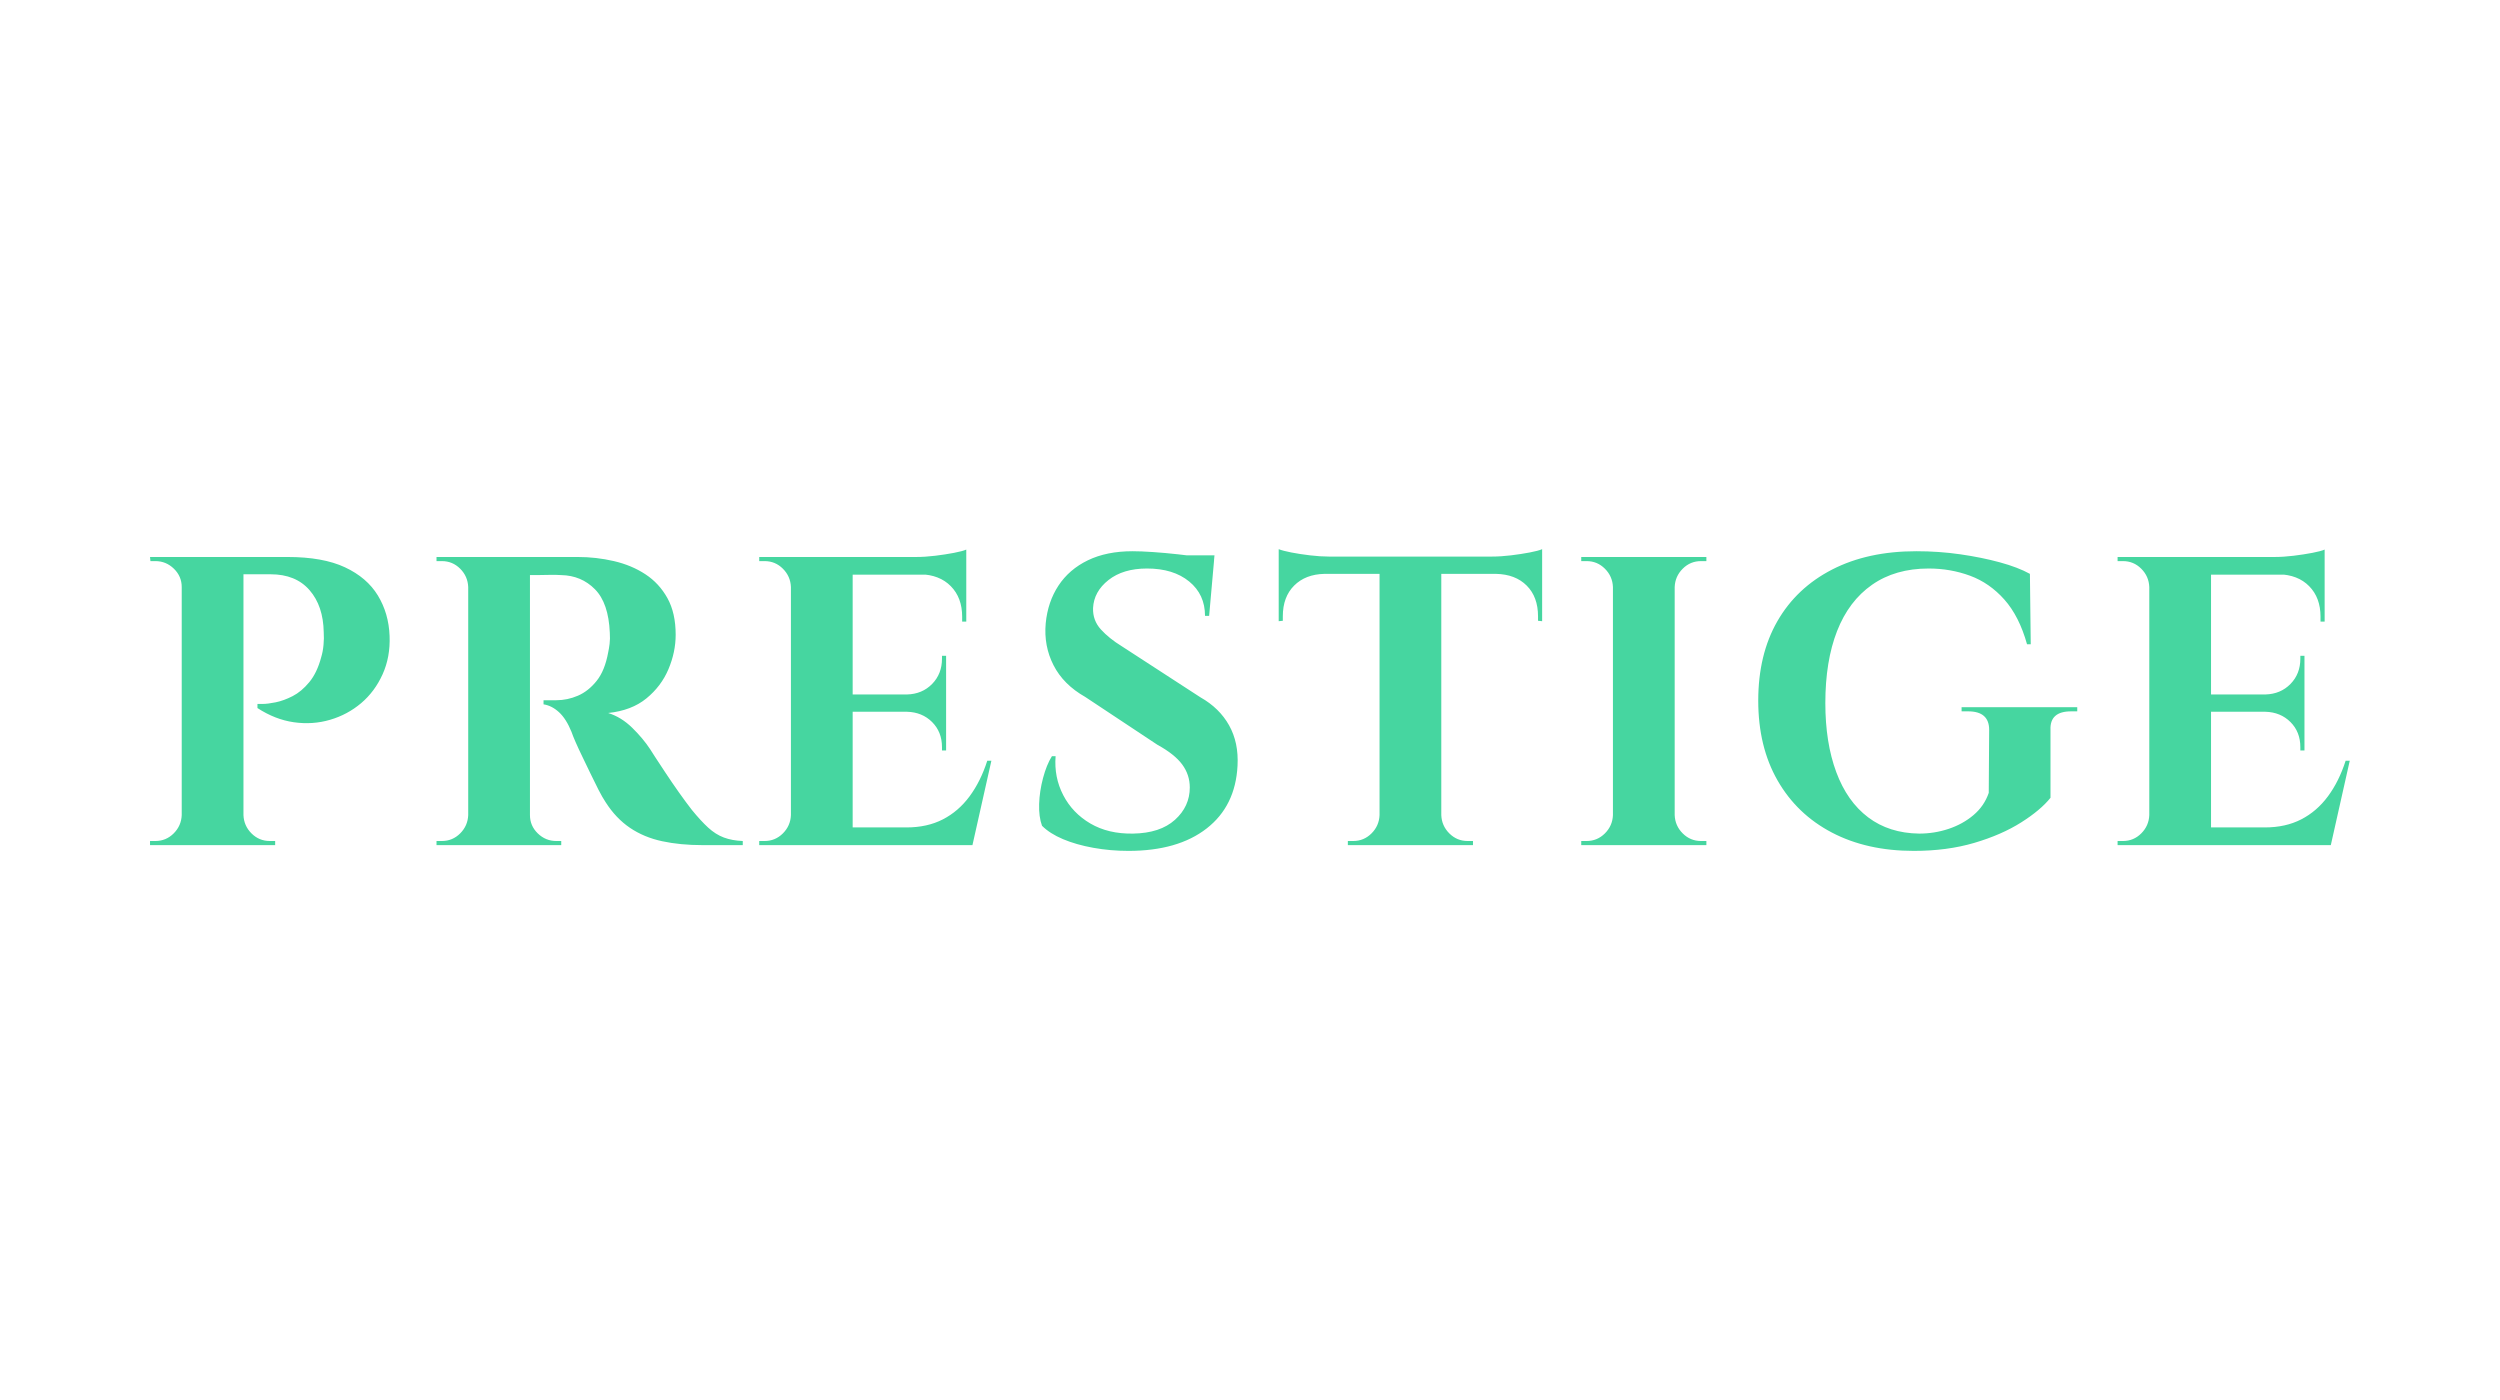
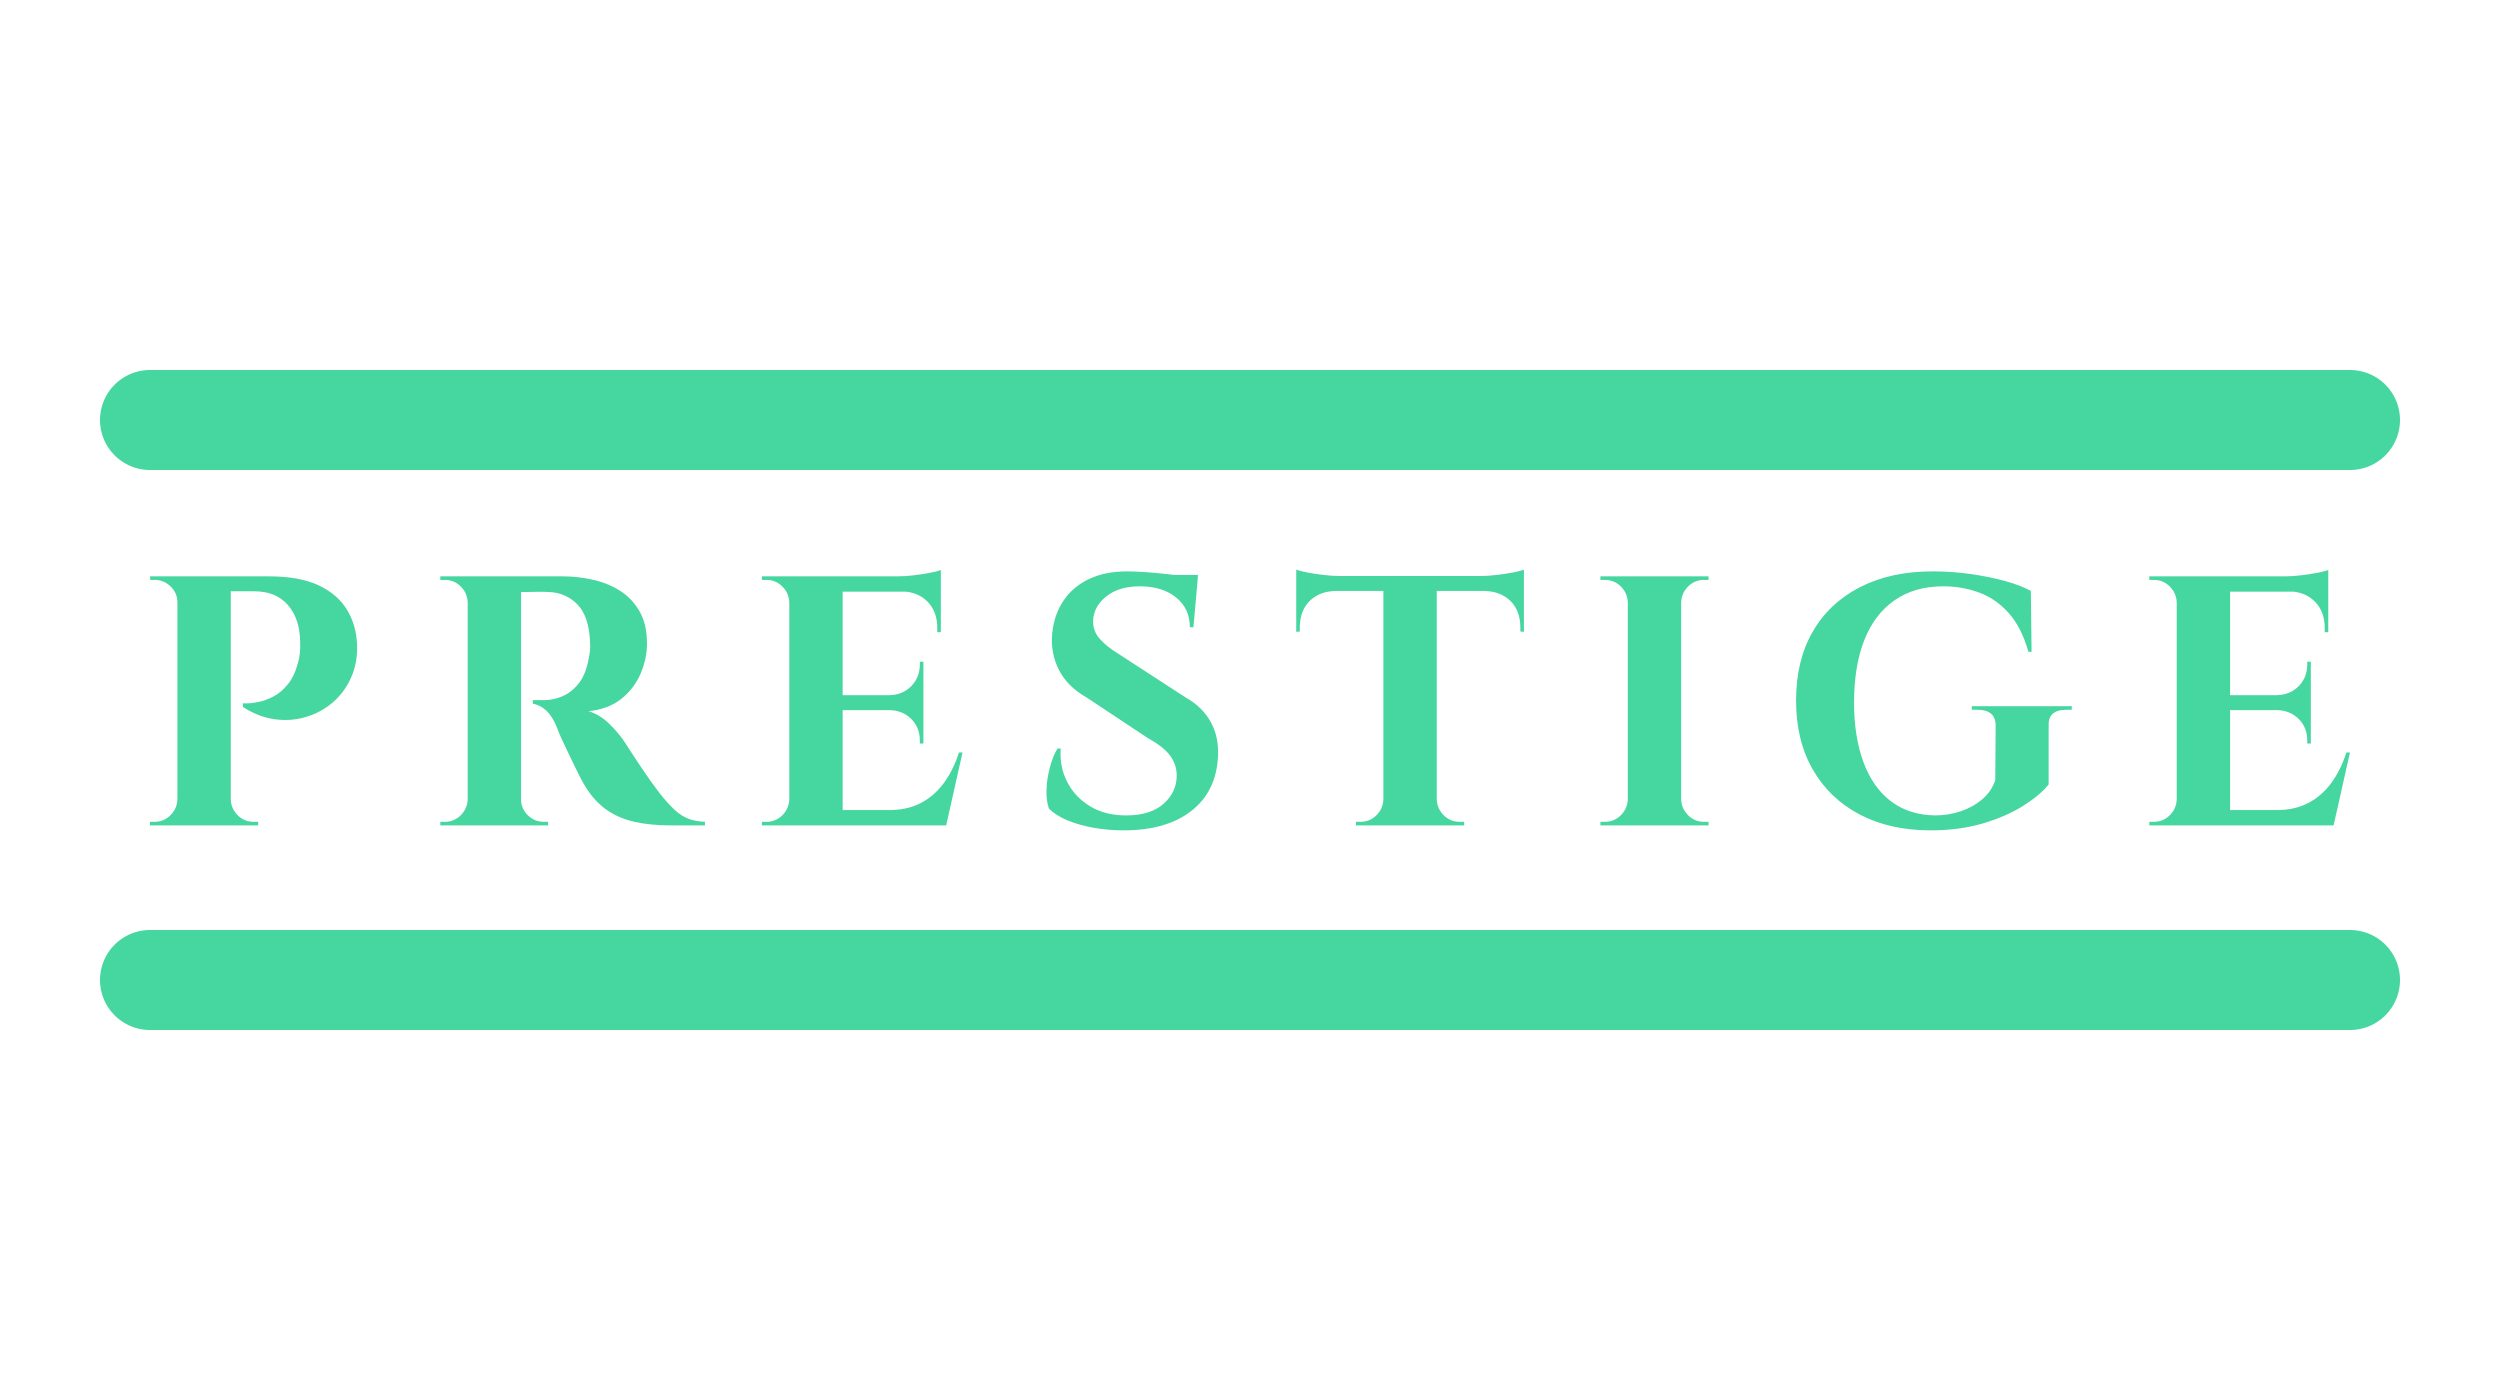
<svg xmlns="http://www.w3.org/2000/svg" viewBox="0 0 200 112" width="200" height="112">
-   <path fill="#46D6A0" transform="translate(10.52 67.61) scale(0.3293)" d="M25.9 -70.0H37.9Q46.5 -70.0 51.85 -67.5Q57.2 -65.0 59.85 -60.65Q62.5 -56.3 62.7 -50.8Q62.9 -45.7 61.0 -41.5Q59.1 -37.3 55.8 -34.5Q52.5 -31.7 48.25 -30.45Q44.0 -29.2 39.45 -29.85Q34.9 -30.5 30.6 -33.3V-34.3Q30.6 -34.3 31.85 -34.3Q33.1 -34.3 35.05 -34.7Q37.0 -35.1 39.15 -36.2Q41.3 -37.3 43.2 -39.6Q45.1 -41.9 46.1 -45.7Q46.5 -47.0 46.65 -48.65Q46.8 -50.3 46.7 -51.7Q46.6 -58.1 43.25 -61.95Q39.9 -65.8 33.8 -65.8H26.9Q26.9 -65.8 26.65 -66.85Q26.4 -67.9 26.15 -68.95Q25.9 -70.0 25.9 -70.0ZM27.2 -70.0V0.0H12.2V-70.0ZM12.5 -7.3V0.0H4.5V-1.0Q4.6 -1.0 5.15 -1.0Q5.7 -1.0 5.8 -1.0Q8.4 -1.0 10.25 -2.85Q12.1 -4.7 12.2 -7.3ZM12.5 -62.7H12.2Q12.2 -65.3 10.3 -67.15Q8.4 -69.0 5.8 -69.0Q5.7 -69.0 5.2 -69.0Q4.7 -69.0 4.6 -69.0L4.5 -70.0H12.5ZM26.9 -7.3H27.2Q27.3 -4.7 29.15 -2.85Q31.0 -1.0 33.6 -1.0Q33.7 -1.0 34.25 -1.0Q34.8 -1.0 34.9 -1.0V0.0H26.9ZM95.5 -70.0H108.4Q112.9 -70.0 117.2 -69.0Q121.5 -68.0 124.85 -65.8Q128.2 -63.6 130.2 -60.0Q132.2 -56.4 132.2 -51.1Q132.2 -46.9 130.45 -42.75Q128.7 -38.6 125.1 -35.65Q121.5 -32.7 115.8 -32.1Q119 -31.1 121.65 -28.5Q124.3 -25.9 126 -23.3Q126.1 -23.1 127.15 -21.5Q128.2 -19.9 129.75 -17.55Q131.3 -15.2 133.0 -12.8Q134.7 -10.4 136.1 -8.6Q138.3 -5.9 140.1 -4.25Q141.9 -2.6 143.9 -1.85Q145.9 -1.1 148.5 -1.0V0.0H138.7Q133.3 0.0 128.9 -0.95Q124.5 -1.9 121.1 -4.2Q117.7 -6.5 115.2 -10.4Q114.4 -11.6 113.45 -13.45Q112.5 -15.3 111.5 -17.4Q110.5 -19.5 109.55 -21.45Q108.6 -23.4 107.9 -25.0Q107.2 -26.6 106.9 -27.5Q105.6 -30.7 103.85 -32.3Q102.1 -33.9 100.1 -34.2V-35.2Q100.4 -35.2 101.3 -35.2Q102.2 -35.2 103.2 -35.2Q105.9 -35.2 108.45 -36.3Q111 -37.4 113 -39.9Q115 -42.4 115.8 -46.8Q116 -47.7 116.15 -48.9Q116.3 -50.1 116.2 -51.6Q115.9 -58.8 112.6 -62.15Q109.3 -65.5 104.4 -65.6Q103.0 -65.7 101.35 -65.65Q99.7 -65.6 98.35 -65.6Q97 -65.6 96.5 -65.6Q96.5 -65.7 96.25 -66.75Q96 -67.8 95.75 -68.9Q95.5 -70.0 95.5 -70.0ZM96.8 -70.0V0.0H81.8V-70.0ZM82.1 -7.3V0.0H74.1V-1.0Q74.2 -1.0 74.75 -1.0Q75.3 -1.0 75.4 -1.0Q78 -1.0 79.85 -2.85Q81.7 -4.7 81.8 -7.3ZM82.1 -62.7H81.8Q81.7 -65.3 79.85 -67.15Q78 -69.0 75.4 -69.0Q75.3 -69.0 74.75 -69.0Q74.2 -69.0 74.1 -69.0V-70.0H82.1ZM96.5 -7.3H96.8Q96.8 -4.7 98.7 -2.85Q100.6 -1.0 103.2 -1.0Q103.4 -1.0 103.9 -1.0Q104.4 -1.0 104.4 -1.0V0.0H96.5ZM175.2 -70.0V0.0H160.2V-70.0ZM201.6 -4.3 204.0 0.0H174.9V-4.3ZM197.9 -36.6V-32.4H174.9V-36.6ZM202.8 -70.0V-65.7H174.9V-70.0ZM208.9 -20.5 204.3 0.0H184.7L188.3 -4.3Q193.3 -4.3 197.1 -6.25Q200.9 -8.2 203.6 -11.85Q206.3 -15.5 207.9 -20.5ZM197.9 -32.6V-23.0H196.9V-23.8Q196.9 -27.5 194.5 -29.9Q192.1 -32.3 188.4 -32.4V-32.6ZM197.9 -46.0V-36.4H188.4V-36.6Q192.1 -36.7 194.5 -39.15Q196.9 -41.6 196.9 -45.3V-46.0ZM202.8 -66.0V-54.3H201.8V-55.5Q201.8 -60.1 199.05 -62.9Q196.3 -65.7 191.6 -65.8V-66.0ZM202.8 -71.8V-68.9L190.6 -70.0Q192.8 -70.0 195.25 -70.3Q197.7 -70.6 199.8 -71.0Q201.9 -71.4 202.8 -71.8ZM160.5 -7.3V0.0H152.5V-1.0Q152.5 -1.0 153.15 -1.0Q153.8 -1.0 153.8 -1.0Q156.4 -1.0 158.25 -2.85Q160.1 -4.7 160.2 -7.3ZM160.5 -62.7H160.2Q160.1 -65.3 158.25 -67.15Q156.4 -69.0 153.8 -69.0Q153.8 -69.0 153.15 -69.0Q152.5 -69.0 152.5 -69.0V-70.0H160.5ZM243.2 -71.4Q245.2 -71.4 248.15 -71.2Q251.1 -71.0 254.25 -70.65Q257.4 -70.3 259.75 -69.95Q262.1 -69.6 263.0 -69.2L261.8 -55.7H260.8Q260.8 -60.9 256.95 -64.05Q253.1 -67.2 246.7 -67.2Q240.9 -67.2 237.35 -64.4Q233.8 -61.6 233.6 -57.6Q233.5 -54.6 235.5 -52.4Q237.5 -50.2 240.6 -48.3L259.7 -35.9Q264.3 -33.3 266.65 -29.1Q269.0 -24.9 268.7 -19.3Q268.2 -9.5 261.2 -4.05Q254.2 1.4 242.2 1.4Q237.8 1.4 233.65 0.65Q229.5 -0.1 226.3 -1.45Q223.1 -2.8 221.2 -4.7Q220.4 -6.9 220.5 -10.0Q220.6 -13.1 221.45 -16.3Q222.3 -19.5 223.6 -21.6H224.5Q224.1 -16.5 226.35 -12.15Q228.6 -7.8 232.95 -5.25Q237.3 -2.7 243.3 -2.8Q249.9 -2.9 253.5 -6.15Q257.1 -9.4 257.1 -14.0Q257.1 -17.1 255.25 -19.6Q253.4 -22.1 249.2 -24.4L231.7 -36.0Q226.4 -39.0 224.0 -43.7Q221.6 -48.4 222.1 -53.9Q222.6 -59.1 225.2 -63.05Q227.8 -67.0 232.35 -69.2Q236.9 -71.4 243.2 -71.4ZM263.1 -70.4 262.9 -68.3H251.1V-70.4ZM318.2 -69.7V0.0H303.2V-69.7ZM342.7 -70.1V-65.9H278.7V-70.1ZM342.7 -66.2V-54.4L341.7 -54.5V-55.6Q341.7 -60.3 338.95 -63.05Q336.2 -65.8 331.5 -65.9V-66.2ZM342.7 -71.9V-69.0L330.5 -70.1Q332.7 -70.1 335.15 -70.4Q337.6 -70.7 339.7 -71.1Q341.8 -71.5 342.7 -71.9ZM303.5 -7.3V0.0H295.5V-1.0Q295.5 -1.0 296.15 -1.0Q296.8 -1.0 296.8 -1.0Q299.4 -1.0 301.25 -2.85Q303.1 -4.7 303.2 -7.3ZM317.9 -7.3H318.2Q318.3 -4.7 320.15 -2.85Q322.0 -1.0 324.6 -1.0Q324.6 -1.0 325.25 -1.0Q325.9 -1.0 325.9 -1.0V0.0H317.9ZM289.8 -66.2V-65.9Q285.2 -65.8 282.45 -63.05Q279.7 -60.3 279.7 -55.6V-54.5L278.7 -54.4V-66.2ZM278.7 -71.9Q279.7 -71.5 281.75 -71.1Q283.8 -70.7 286.3 -70.4Q288.8 -70.1 290.9 -70.1L278.7 -69.0ZM374.9 -70.0V0.0H359.9V-70.0ZM360.2 -7.3V0.0H352.2V-1.0Q352.2 -1.0 352.85 -1.0Q353.5 -1.0 353.5 -1.0Q356.1 -1.0 357.95 -2.85Q359.8 -4.7 359.9 -7.3ZM360.2 -62.7H359.9Q359.8 -65.3 357.95 -67.15Q356.1 -69.0 353.5 -69.0Q353.5 -69.0 352.85 -69.0Q352.2 -69.0 352.2 -69.0V-70.0H360.2ZM374.6 -7.3H374.9Q375.0 -4.7 376.85 -2.85Q378.7 -1.0 381.3 -1.0Q381.3 -1.0 381.9 -1.0Q382.5 -1.0 382.6 -1.0V0.0H374.6ZM374.6 -62.7V-70.0H382.6V-69.0Q382.5 -69.0 381.9 -69.0Q381.3 -69.0 381.3 -69.0Q378.7 -69.0 376.85 -67.15Q375.0 -65.3 374.9 -62.7ZM466.2 -28.0V-11.5Q463.8 -8.5 459.05 -5.5Q454.3 -2.5 447.7 -0.55Q441.1 1.4 433.0 1.4Q421.6 1.4 413.1 -3.05Q404.6 -7.5 399.9 -15.7Q395.2 -23.9 395.2 -35.1Q395.2 -46.3 399.85 -54.4Q404.5 -62.5 413.15 -66.95Q421.8 -71.4 433.6 -71.4Q439.1 -71.4 444.3 -70.65Q449.5 -69.9 453.9 -68.7Q458.3 -67.5 461.2 -65.9L461.4 -48.8H460.5Q458.6 -55.6 455.0 -59.65Q451.4 -63.7 446.65 -65.45Q441.9 -67.2 436.6 -67.2Q428.5 -67.2 422.85 -63.25Q417.2 -59.3 414.35 -52.0Q411.5 -44.7 411.5 -34.5Q411.5 -24.9 414.15 -17.75Q416.8 -10.6 421.9 -6.75Q427.0 -2.9 434.3 -2.8Q438.0 -2.8 441.45 -3.95Q444.9 -5.1 447.5 -7.3Q450.1 -9.5 451.2 -12.7L451.3 -28.0Q451.3 -32.5 446.2 -32.5H444.6V-33.5H472.7V-32.5H471.2Q466.0 -32.5 466.2 -28.0ZM505.2 -70.0V0.0H490.2V-70.0ZM531.6 -4.3 534.0 0.0H504.9V-4.3ZM527.9 -36.6V-32.4H504.9V-36.6ZM532.8 -70.0V-65.7H504.9V-70.0ZM538.9 -20.5 534.3 0.0H514.7L518.3 -4.3Q523.3 -4.3 527.1 -6.25Q530.9 -8.2 533.6 -11.85Q536.3 -15.5 537.9 -20.5ZM527.9 -32.6V-23.0H526.9V-23.8Q526.9 -27.5 524.5 -29.9Q522.1 -32.3 518.4 -32.4V-32.6ZM527.9 -46.0V-36.4H518.4V-36.6Q522.1 -36.7 524.5 -39.15Q526.9 -41.6 526.9 -45.3V-46.0ZM532.8 -66.0V-54.3H531.8V-55.5Q531.8 -60.1 529.05 -62.9Q526.3 -65.7 521.6 -65.8V-66.0ZM532.8 -71.8V-68.9L520.6 -70.0Q522.8 -70.0 525.25 -70.3Q527.7 -70.6 529.8 -71.0Q531.9 -71.4 532.8 -71.8ZM490.5 -7.3V0.0H482.5V-1.0Q482.5 -1.0 483.15 -1.0Q483.8 -1.0 483.8 -1.0Q486.4 -1.0 488.25 -2.85Q490.1 -4.7 490.2 -7.3ZM490.5 -62.7H490.2Q490.1 -65.3 488.25 -67.15Q486.4 -69.0 483.8 -69.0Q483.8 -69.0 483.15 -69.0Q482.5 -69.0 482.5 -69.0V-70.0H490.5Z" />
+   <line x1="12.0" y1="33.6" x2="188.0" y2="33.6" fill="none" stroke="#46D6A0" stroke-width="8" stroke-linecap="round" />
+   <line x1="12.0" y1="78.4" x2="188.0" y2="78.4" fill="none" stroke="#46D6A0" stroke-width="8" stroke-linecap="round" />
+   <path fill="#46D6A0" transform="translate(10.72 66.03) scale(0.2846)" d="M25.9 -70.0H37.9Q46.5 -70.0 51.85 -67.5Q57.2 -65.0 59.85 -60.65Q62.5 -56.3 62.7 -50.8Q62.9 -45.7 61.0 -41.5Q59.1 -37.3 55.8 -34.5Q52.5 -31.7 48.25 -30.45Q44.0 -29.2 39.45 -29.85Q34.9 -30.5 30.6 -33.3V-34.3Q30.6 -34.3 31.85 -34.3Q33.1 -34.3 35.05 -34.7Q37.0 -35.1 39.15 -36.2Q41.3 -37.3 43.2 -39.6Q45.1 -41.9 46.1 -45.7Q46.5 -47.0 46.65 -48.65Q46.8 -50.3 46.7 -51.7Q46.6 -58.1 43.25 -61.95Q39.9 -65.8 33.8 -65.8H26.9Q26.9 -65.8 26.65 -66.85Q26.4 -67.9 26.15 -68.95Q25.9 -70.0 25.9 -70.0ZM27.2 -70.0V0.0H12.2V-70.0ZM12.5 -7.3V0.0H4.5V-1.0Q4.6 -1.0 5.15 -1.0Q5.7 -1.0 5.8 -1.0Q8.4 -1.0 10.25 -2.85Q12.1 -4.7 12.2 -7.3ZM12.5 -62.7H12.2Q12.2 -65.3 10.3 -67.15Q8.4 -69.0 5.8 -69.0Q5.7 -69.0 5.2 -69.0Q4.7 -69.0 4.6 -69.0L4.5 -70.0H12.5ZM26.9 -7.3H27.2Q27.3 -4.7 29.15 -2.85Q31.0 -1.0 33.6 -1.0Q33.7 -1.0 34.25 -1.0Q34.8 -1.0 34.9 -1.0V0.0H26.9ZM107.5 -70.0H120.4Q124.9 -70.0 129.2 -69.0Q133.5 -68.0 136.85 -65.8Q140.2 -63.6 142.2 -60.0Q144.2 -56.4 144.2 -51.1Q144.2 -46.9 142.45 -42.75Q140.7 -38.6 137.1 -35.65Q133.5 -32.7 127.8 -32.1Q131.0 -31.1 133.65 -28.5Q136.3 -25.9 138.0 -23.3Q138.1 -23.1 139.15 -21.5Q140.2 -19.9 141.75 -17.55Q143.3 -15.2 145.0 -12.8Q146.7 -10.4 148.1 -8.6Q150.3 -5.9 152.1 -4.25Q153.9 -2.6 155.9 -1.85Q157.9 -1.1 160.5 -1.0V0.0H150.7Q145.3 0.0 140.9 -0.95Q136.5 -1.9 133.1 -4.2Q129.7 -6.5 127.2 -10.4Q126.4 -11.6 125.45 -13.45Q124.5 -15.3 123.5 -17.4Q122.5 -19.5 121.55 -21.45Q120.6 -23.4 119.9 -25.0Q119.2 -26.6 118.9 -27.5Q117.6 -30.7 115.85 -32.3Q114.1 -33.9 112.1 -34.2V-35.2Q112.4 -35.2 113.3 -35.2Q114.2 -35.2 115.2 -35.2Q117.9 -35.2 120.45 -36.3Q123 -37.4 125 -39.9Q127 -42.4 127.8 -46.8Q128.0 -47.7 128.15 -48.9Q128.3 -50.1 128.2 -51.6Q127.9 -58.8 124.6 -62.15Q121.3 -65.5 116.4 -65.6Q115.0 -65.7 113.35 -65.65Q111.7 -65.6 110.35 -65.6Q109 -65.6 108.5 -65.6Q108.5 -65.7 108.25 -66.75Q108 -67.8 107.75 -68.9Q107.5 -70.0 107.5 -70.0ZM108.8 -70.0V0.0H93.8V-70.0ZM94.1 -7.3V0.0H86.1V-1.0Q86.2 -1.0 86.75 -1.0Q87.3 -1.0 87.4 -1.0Q90 -1.0 91.85 -2.85Q93.7 -4.7 93.8 -7.3ZM94.1 -62.7H93.8Q93.7 -65.3 91.85 -67.15Q90 -69.0 87.4 -69.0Q87.3 -69.0 86.75 -69.0Q86.2 -69.0 86.1 -69.0V-70.0H94.1ZM108.5 -7.3H108.8Q108.8 -4.7 110.7 -2.85Q112.6 -1.0 115.2 -1.0Q115.4 -1.0 115.9 -1.0Q116.4 -1.0 116.4 -1.0V0.0H108.5ZM199.2 -70.0V0.0H184.2V-70.0ZM225.6 -4.3 228.0 0.0H198.9V-4.3ZM221.9 -36.6V-32.4H198.9V-36.6ZM226.8 -70.0V-65.7H198.9V-70.0ZM232.9 -20.5 228.3 0.0H208.7L212.3 -4.3Q217.3 -4.3 221.1 -6.25Q224.9 -8.2 227.6 -11.85Q230.3 -15.5 231.9 -20.5ZM221.9 -32.6V-23.0H220.9V-23.8Q220.9 -27.5 218.5 -29.9Q216.1 -32.3 212.4 -32.4V-32.6ZM221.9 -46.0V-36.4H212.4V-36.6Q216.1 -36.7 218.5 -39.15Q220.9 -41.6 220.9 -45.3V-46.0ZM226.8 -66.0V-54.3H225.8V-55.5Q225.8 -60.1 223.05 -62.9Q220.3 -65.7 215.6 -65.8V-66.0ZM226.8 -71.8V-68.9L214.6 -70.0Q216.8 -70.0 219.25 -70.3Q221.7 -70.6 223.8 -71.0Q225.9 -71.4 226.8 -71.8ZM184.5 -7.3V0.0H176.5V-1.0Q176.5 -1.0 177.15 -1.0Q177.8 -1.0 177.8 -1.0Q180.4 -1.0 182.25 -2.85Q184.1 -4.7 184.2 -7.3ZM184.5 -62.7H184.2Q184.1 -65.3 182.25 -67.15Q180.4 -69.0 177.8 -69.0Q177.8 -69.0 177.15 -69.0Q176.5 -69.0 176.5 -69.0V-70.0H184.5ZM279.2 -71.4Q281.2 -71.4 284.15 -71.2Q287.1 -71.0 290.25 -70.65Q293.4 -70.3 295.75 -69.95Q298.1 -69.6 299.0 -69.2L297.8 -55.7H296.8Q296.8 -60.9 292.95 -64.05Q289.1 -67.2 282.7 -67.2Q276.9 -67.2 273.35 -64.4Q269.8 -61.6 269.6 -57.6Q269.5 -54.6 271.5 -52.4Q273.5 -50.2 276.6 -48.3L295.7 -35.9Q300.3 -33.3 302.65 -29.1Q305.0 -24.9 304.7 -19.3Q304.2 -9.5 297.2 -4.05Q290.2 1.4 278.2 1.4Q273.8 1.4 269.65 0.65Q265.5 -0.1 262.3 -1.45Q259.1 -2.8 257.2 -4.7Q256.4 -6.9 256.5 -10.0Q256.6 -13.1 257.45 -16.3Q258.3 -19.5 259.6 -21.6H260.5Q260.1 -16.5 262.35 -12.15Q264.6 -7.8 268.95 -5.25Q273.3 -2.7 279.3 -2.8Q285.9 -2.9 289.5 -6.15Q293.1 -9.4 293.1 -14.0Q293.1 -17.1 291.25 -19.6Q289.4 -22.1 285.2 -24.4L267.7 -36.0Q262.4 -39.0 260.0 -43.7Q257.6 -48.4 258.1 -53.9Q258.6 -59.1 261.2 -63.05Q263.8 -67.0 268.35 -69.2Q272.9 -71.4 279.2 -71.4ZM299.1 -70.4 298.9 -68.3H287.1V-70.4ZM366.2 -69.7V0.0H351.2V-69.7ZM390.7 -70.1V-65.9H326.7V-70.1ZM390.7 -66.2V-54.4L389.7 -54.5V-55.6Q389.7 -60.3 386.95 -63.05Q384.2 -65.8 379.5 -65.9V-66.2ZM390.7 -71.9V-69.0L378.5 -70.1Q380.7 -70.1 383.15 -70.4Q385.6 -70.7 387.7 -71.1Q389.8 -71.5 390.7 -71.9ZM351.5 -7.3V0.0H343.5V-1.0Q343.5 -1.0 344.15 -1.0Q344.8 -1.0 344.8 -1.0Q347.4 -1.0 349.25 -2.85Q351.1 -4.7 351.2 -7.3ZM365.9 -7.3H366.2Q366.3 -4.7 368.15 -2.85Q370.0 -1.0 372.6 -1.0Q372.6 -1.0 373.25 -1.0Q373.9 -1.0 373.9 -1.0V0.0H365.9ZM337.8 -66.2V-65.9Q333.2 -65.8 330.45 -63.05Q327.7 -60.3 327.7 -55.6V-54.5L326.7 -54.4V-66.2ZM326.7 -71.9Q327.7 -71.5 329.75 -71.1Q331.8 -70.7 334.3 -70.4Q336.8 -70.1 338.9 -70.1L326.7 -69.0ZM434.9 -70.0V0.0H419.9V-70.0ZM420.2 -7.3V0.0H412.2V-1.0Q412.2 -1.0 412.85 -1.0Q413.5 -1.0 413.5 -1.0Q416.1 -1.0 417.95 -2.85Q419.8 -4.7 419.9 -7.3ZM420.2 -62.7H419.9Q419.8 -65.3 417.95 -67.15Q416.1 -69.0 413.5 -69.0Q413.5 -69.0 412.85 -69.0Q412.2 -69.0 412.2 -69.0V-70.0H420.2ZM434.6 -7.3H434.9Q435.0 -4.7 436.85 -2.85Q438.7 -1.0 441.3 -1.0Q441.3 -1.0 441.9 -1.0Q442.5 -1.0 442.6 -1.0V0.0H434.6ZM434.6 -62.7V-70.0H442.6V-69.0Q442.5 -69.0 441.9 -69.0Q441.3 -69.0 441.3 -69.0Q438.7 -69.0 436.85 -67.15Q435.0 -65.3 434.9 -62.7ZM538.2 -28.0V-11.5Q535.8 -8.5 531.05 -5.5Q526.3 -2.5 519.7 -0.55Q513.1 1.4 505.0 1.4Q493.6 1.4 485.1 -3.05Q476.6 -7.5 471.9 -15.7Q467.2 -23.9 467.2 -35.1Q467.2 -46.3 471.85 -54.4Q476.5 -62.5 485.15 -66.95Q493.8 -71.4 505.6 -71.4Q511.1 -71.4 516.3 -70.65Q521.5 -69.9 525.9 -68.7Q530.3 -67.5 533.2 -65.9L533.4 -48.8H532.5Q530.6 -55.6 527.0 -59.65Q523.4 -63.7 518.65 -65.45Q513.9 -67.2 508.6 -67.2Q500.5 -67.2 494.85 -63.25Q489.2 -59.3 486.35 -52.0Q483.5 -44.7 483.5 -34.5Q483.5 -24.9 486.15 -17.75Q488.8 -10.6 493.9 -6.75Q499.0 -2.9 506.3 -2.8Q510.0 -2.8 513.45 -3.95Q516.9 -5.1 519.5 -7.3Q522.1 -9.5 523.2 -12.7L523.3 -28.0Q523.3 -32.5 518.2 -32.5H516.6V-33.5H544.7V-32.5H543.2Q538.0 -32.5 538.2 -28.0ZM589.2 -70.0V0.0H574.2V-70.0ZM615.6 -4.3 618.0 0.0H588.9V-4.3ZM611.9 -36.6V-32.4H588.9V-36.6ZM616.8 -70.0V-65.7H588.9V-70.0ZM622.9 -20.5 618.3 0.0H598.7L602.3 -4.3Q607.3 -4.3 611.1 -6.25Q614.9 -8.2 617.6 -11.85Q620.3 -15.5 621.9 -20.5ZM611.9 -32.6V-23.0H610.9V-23.8Q610.9 -27.5 608.5 -29.9Q606.1 -32.3 602.4 -32.4V-32.6ZM611.9 -46.0V-36.4H602.4V-36.6Q606.1 -36.7 608.5 -39.15Q610.9 -41.6 610.9 -45.3V-46.0ZM616.8 -66.0V-54.3H615.8V-55.5Q615.8 -60.1 613.05 -62.9Q610.3 -65.7 605.6 -65.8V-66.0ZM616.8 -71.8V-68.9L604.6 -70.0Q606.8 -70.0 609.25 -70.3Q611.7 -70.6 613.8 -71.0Q615.9 -71.4 616.8 -71.8ZM574.5 -7.3V0.0H566.5V-1.0Q566.5 -1.0 567.15 -1.0Q567.8 -1.0 567.8 -1.0Q570.4 -1.0 572.25 -2.85Q574.1 -4.7 574.2 -7.3ZM574.5 -62.7H574.2Q574.1 -65.3 572.25 -67.15Q570.4 -69.0 567.8 -69.0Q567.8 -69.0 567.15 -69.0Q566.5 -69.0 566.5 -69.0V-70.0H574.5Z" />
</svg>
